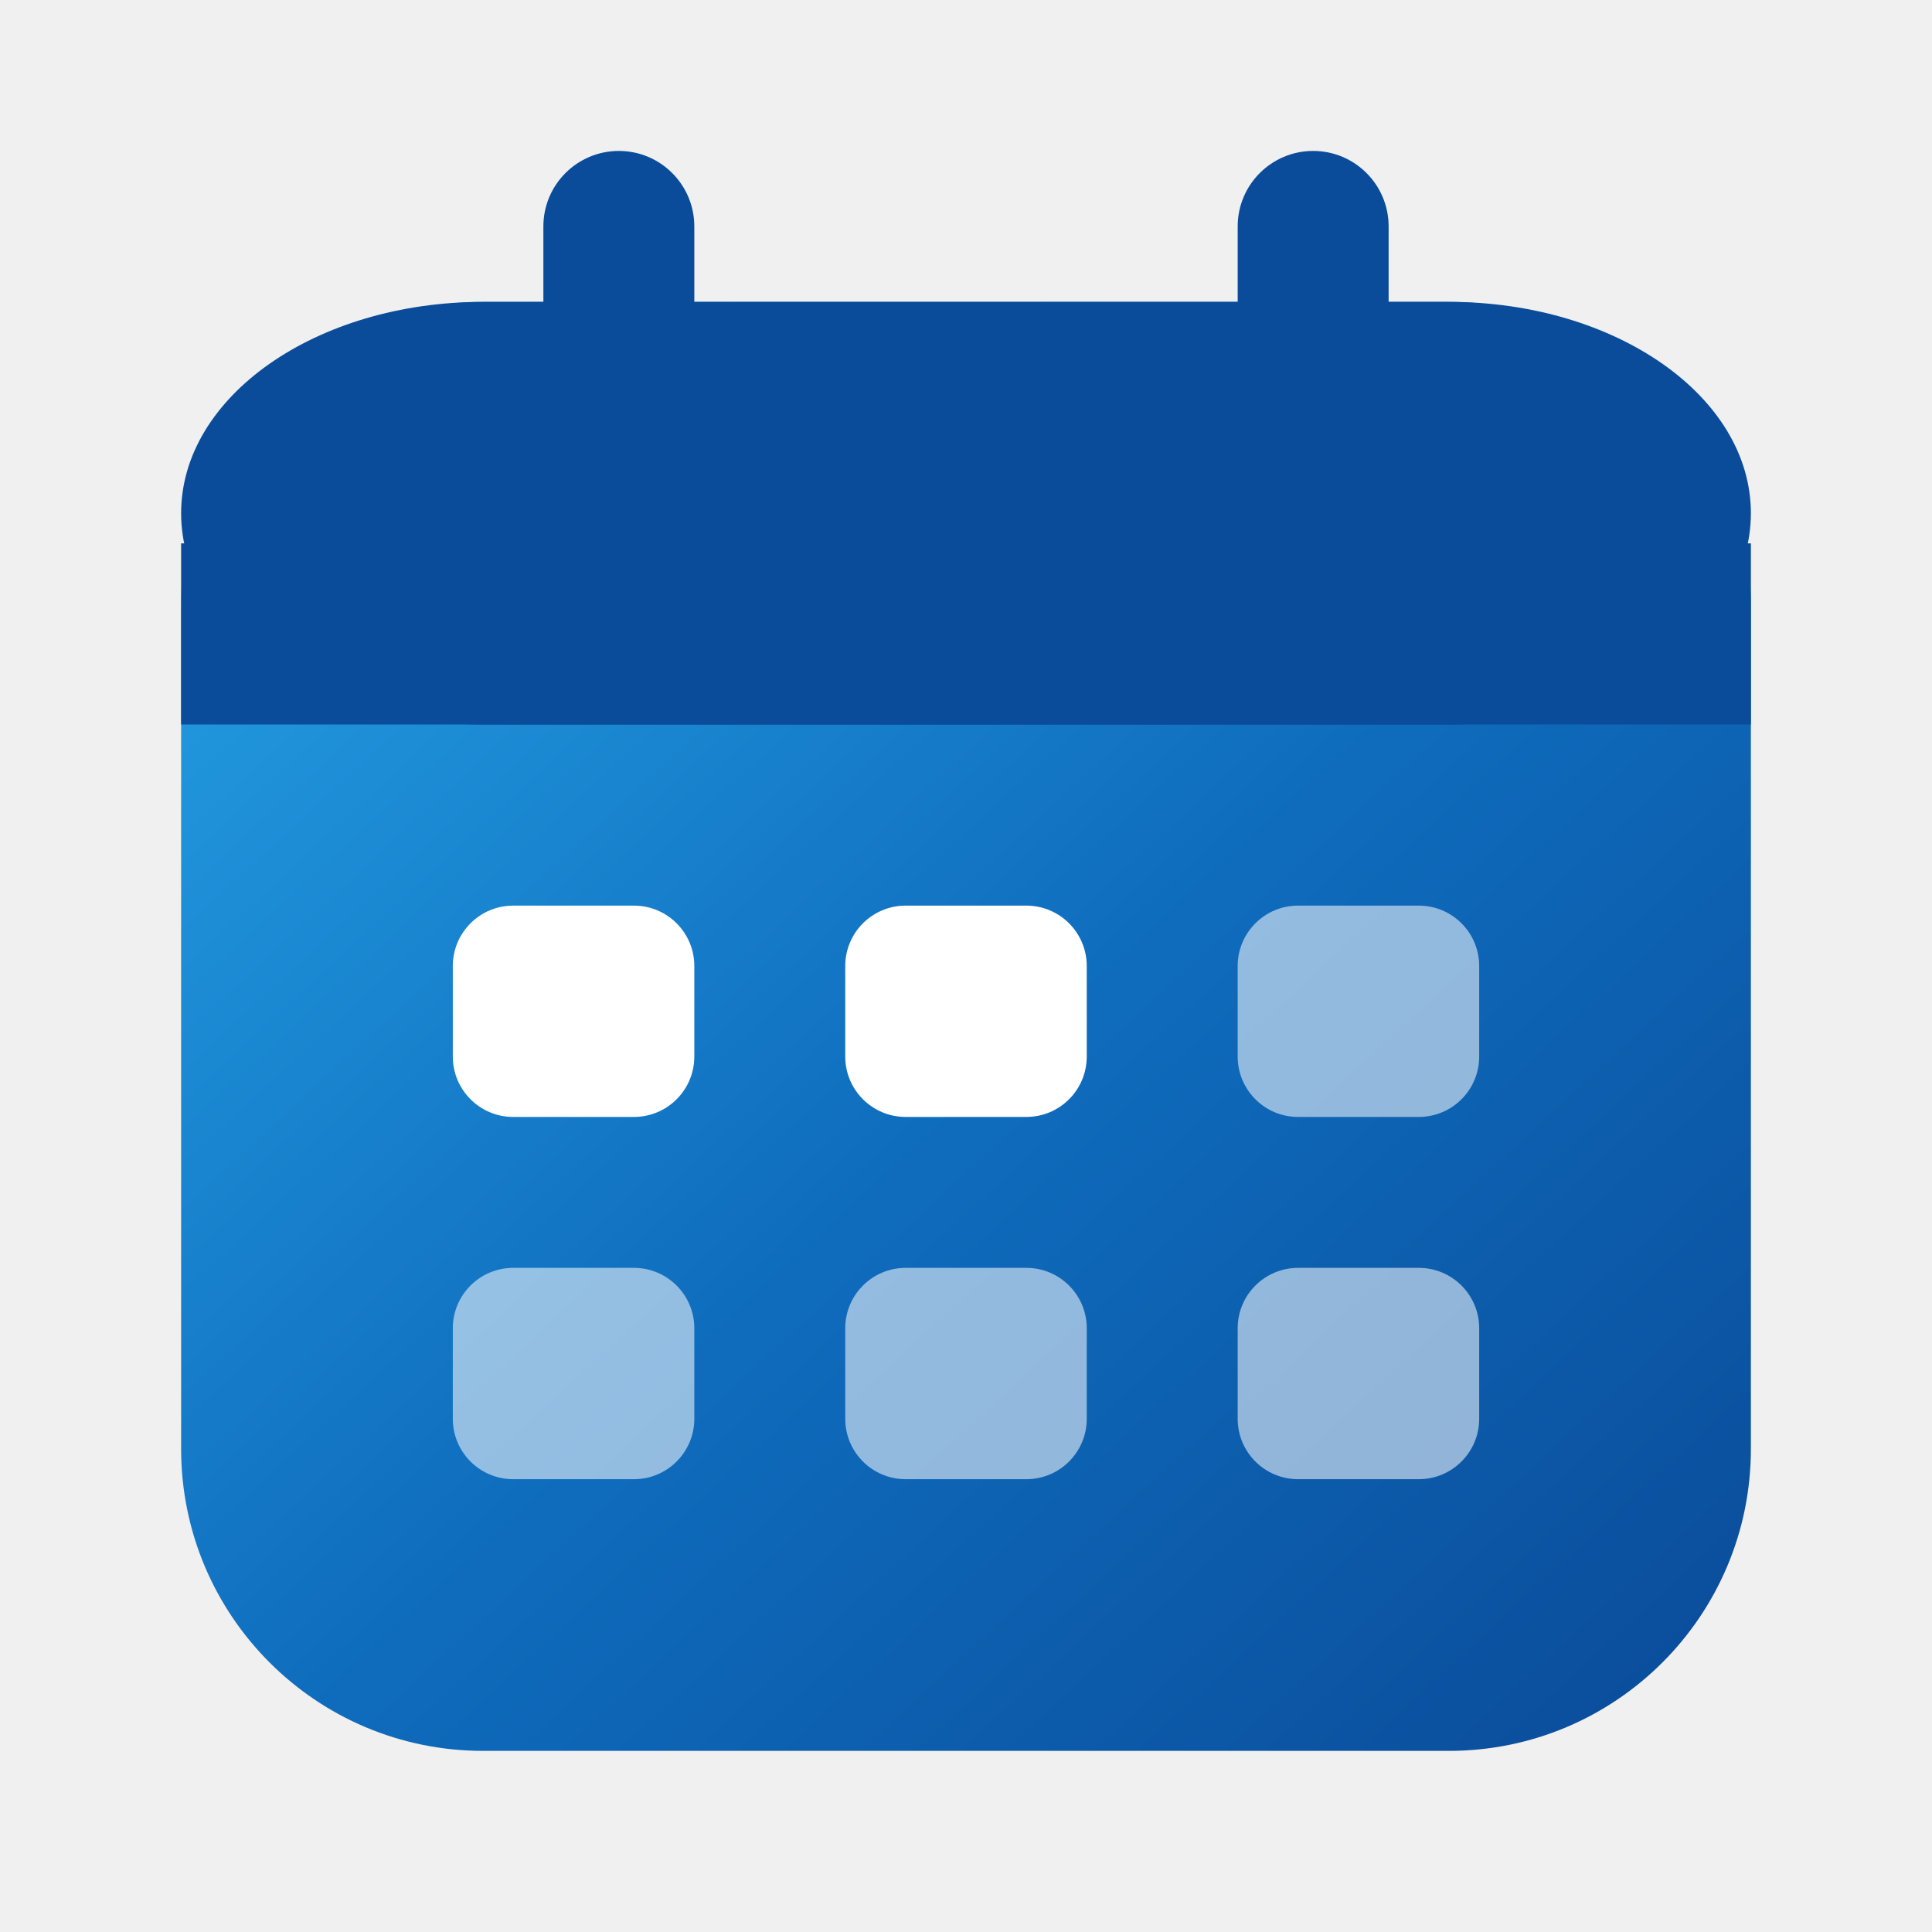
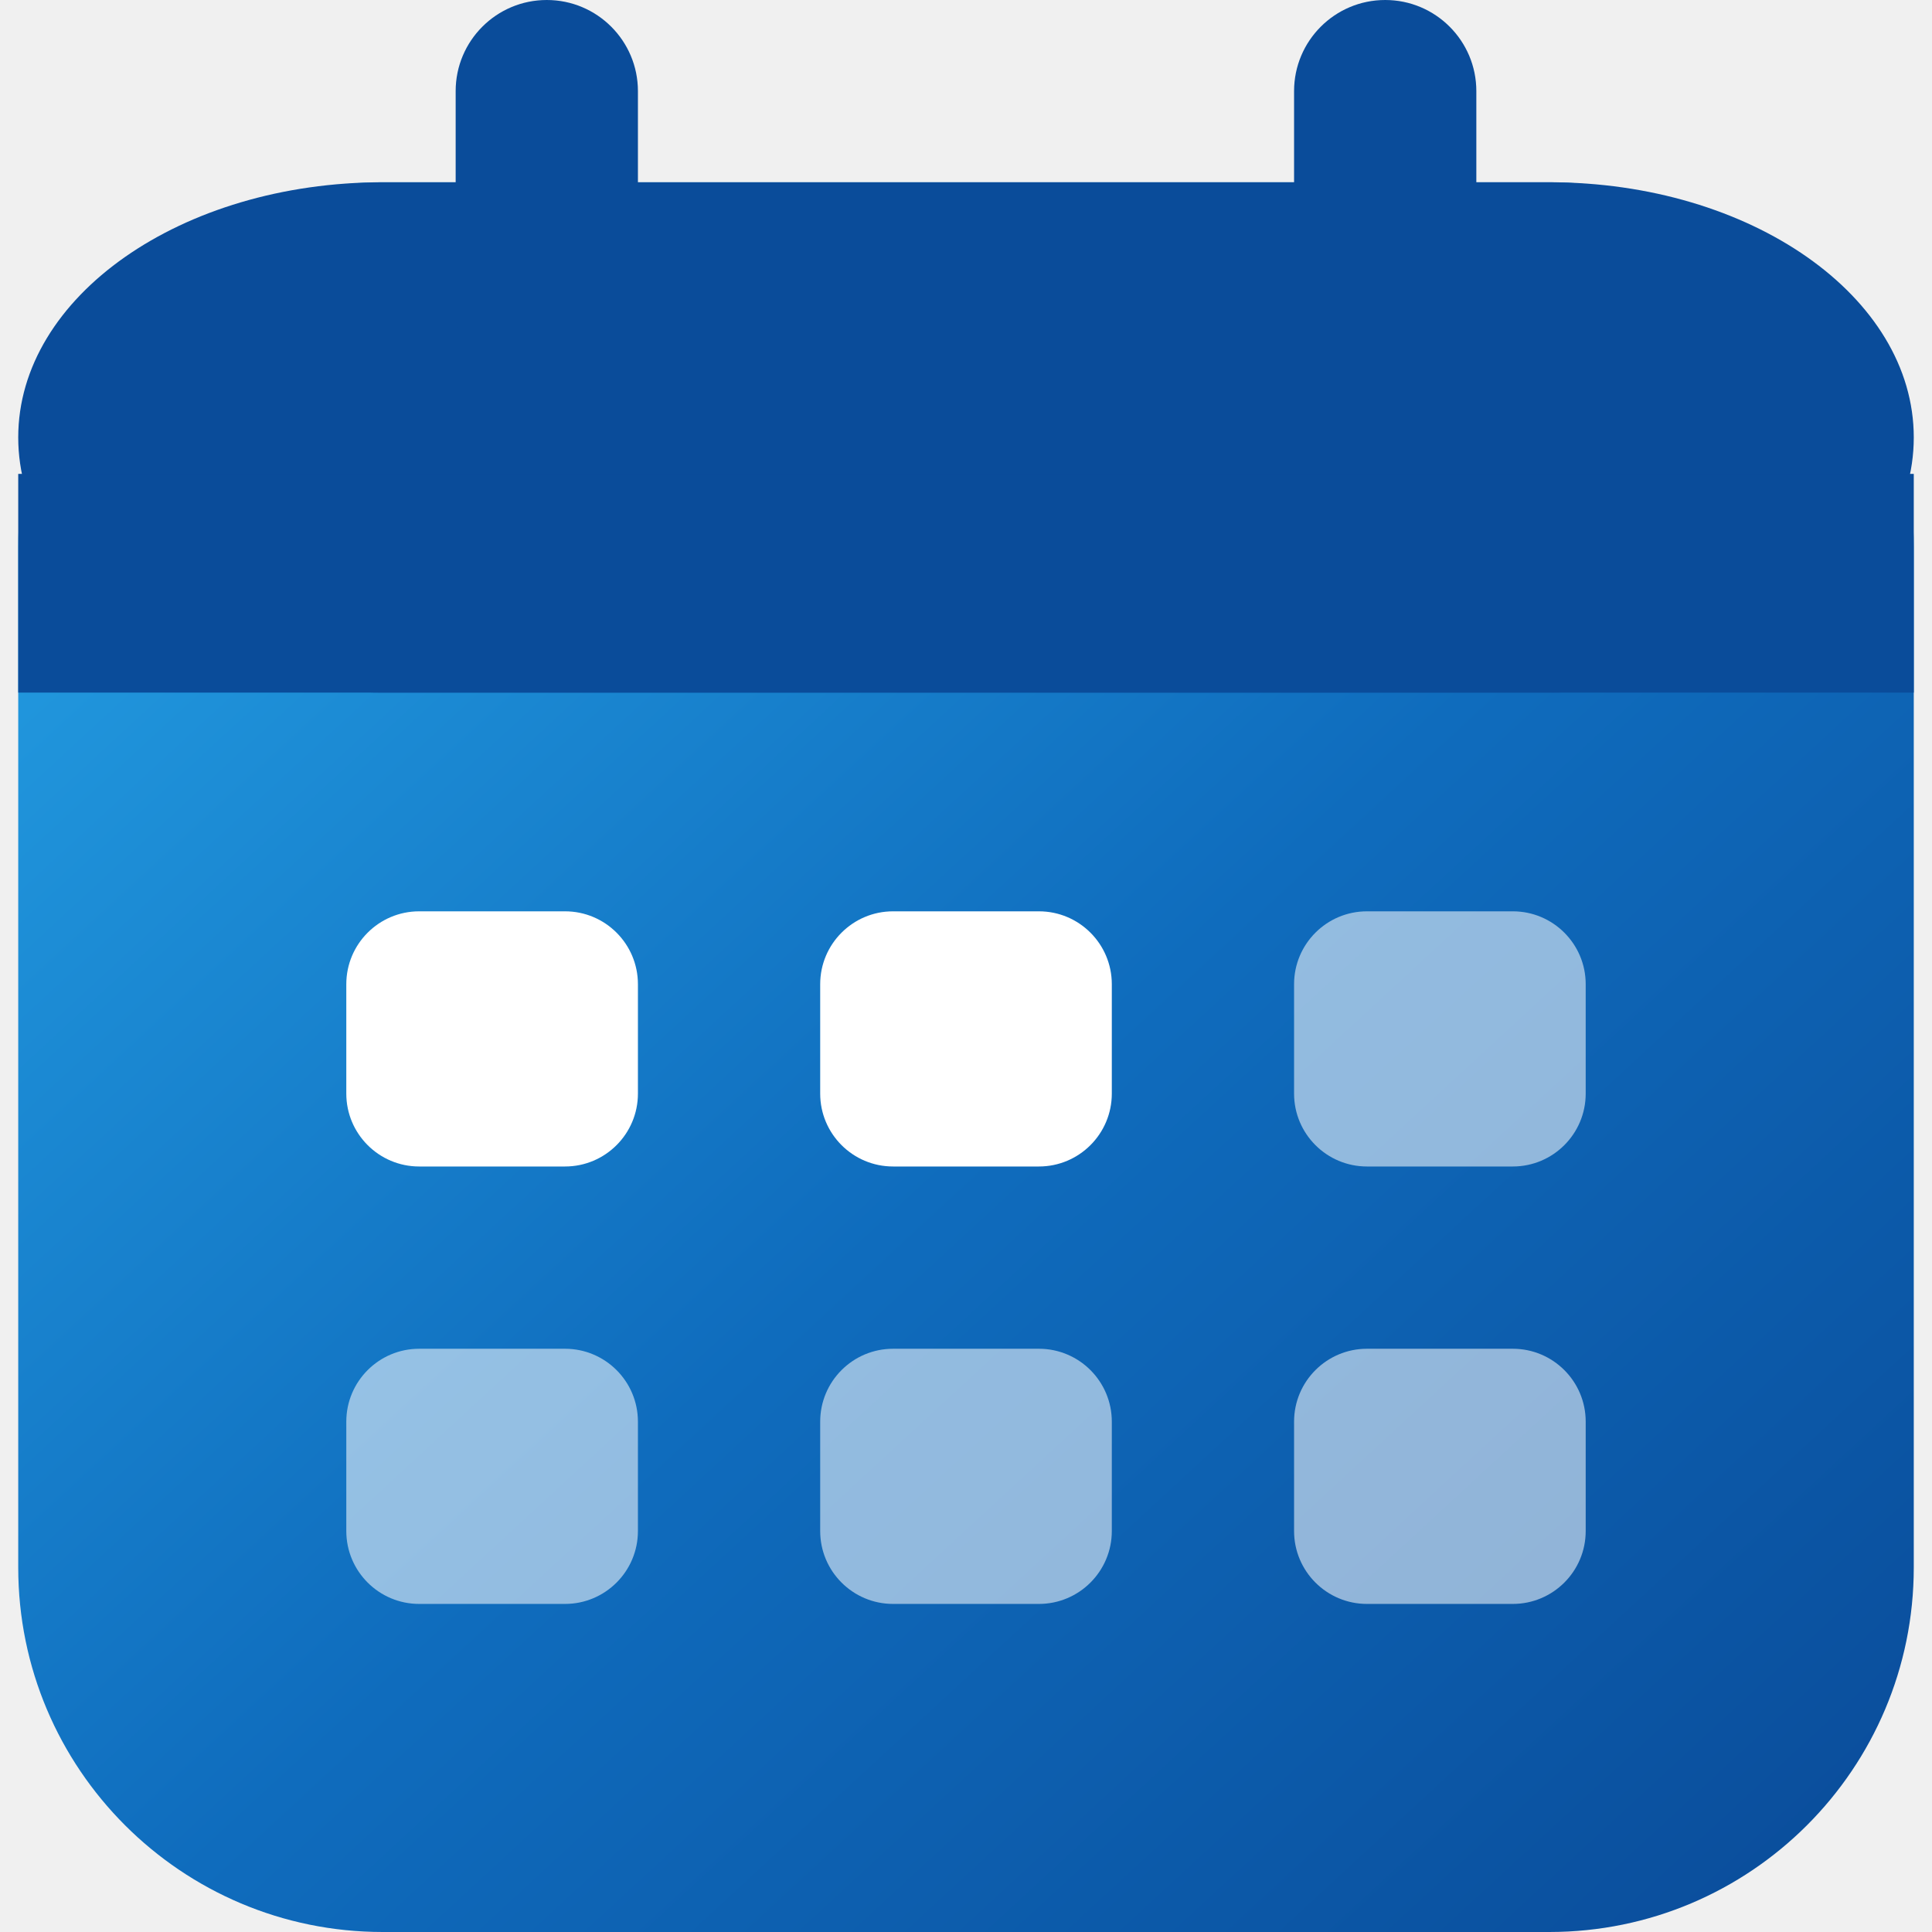
- <svg xmlns="http://www.w3.org/2000/svg" width="32" height="32" viewBox="0 0 32 32" fill="none">
+ <svg xmlns="http://www.w3.org/2000/svg" width="32" height="32" viewBox="2.75 2.5 26.5 26.5" fill="none">
  <defs>
    <linearGradient id="oc-bg" x1="4" y1="3" x2="28" y2="29" gradientUnits="userSpaceOnUse">
      <stop stop-color="#28A8EA" />
      <stop offset="0.55" stop-color="#0F6CBD" />
      <stop offset="1" stop-color="#0A4C9A" />
    </linearGradient>
  </defs>
  <rect x="3" y="5" width="26" height="24" rx="5" fill="url(#oc-bg)" />
  <rect x="3" y="5" width="26" height="7" rx="5" fill="#0A4C9A" />
  <rect x="3" y="9" width="26" height="3" fill="#0A4C9A" />
  <rect x="9" y="2.5" width="2.5" height="5.5" rx="1.25" fill="#0A4C9A" />
  <rect x="20.5" y="2.5" width="2.5" height="5.5" rx="1.25" fill="#0A4C9A" />
  <g fill="#FFFFFF">
    <rect x="7.5" y="15" width="4" height="3.5" rx="1" />
    <rect x="14" y="15" width="4" height="3.5" rx="1" />
    <rect x="20.5" y="15" width="4" height="3.5" rx="1" opacity="0.55" />
    <rect x="7.5" y="21" width="4" height="3.5" rx="1" opacity="0.55" />
    <rect x="14" y="21" width="4" height="3.5" rx="1" opacity="0.55" />
    <rect x="20.5" y="21" width="4" height="3.5" rx="1" opacity="0.55" />
  </g>
</svg>
